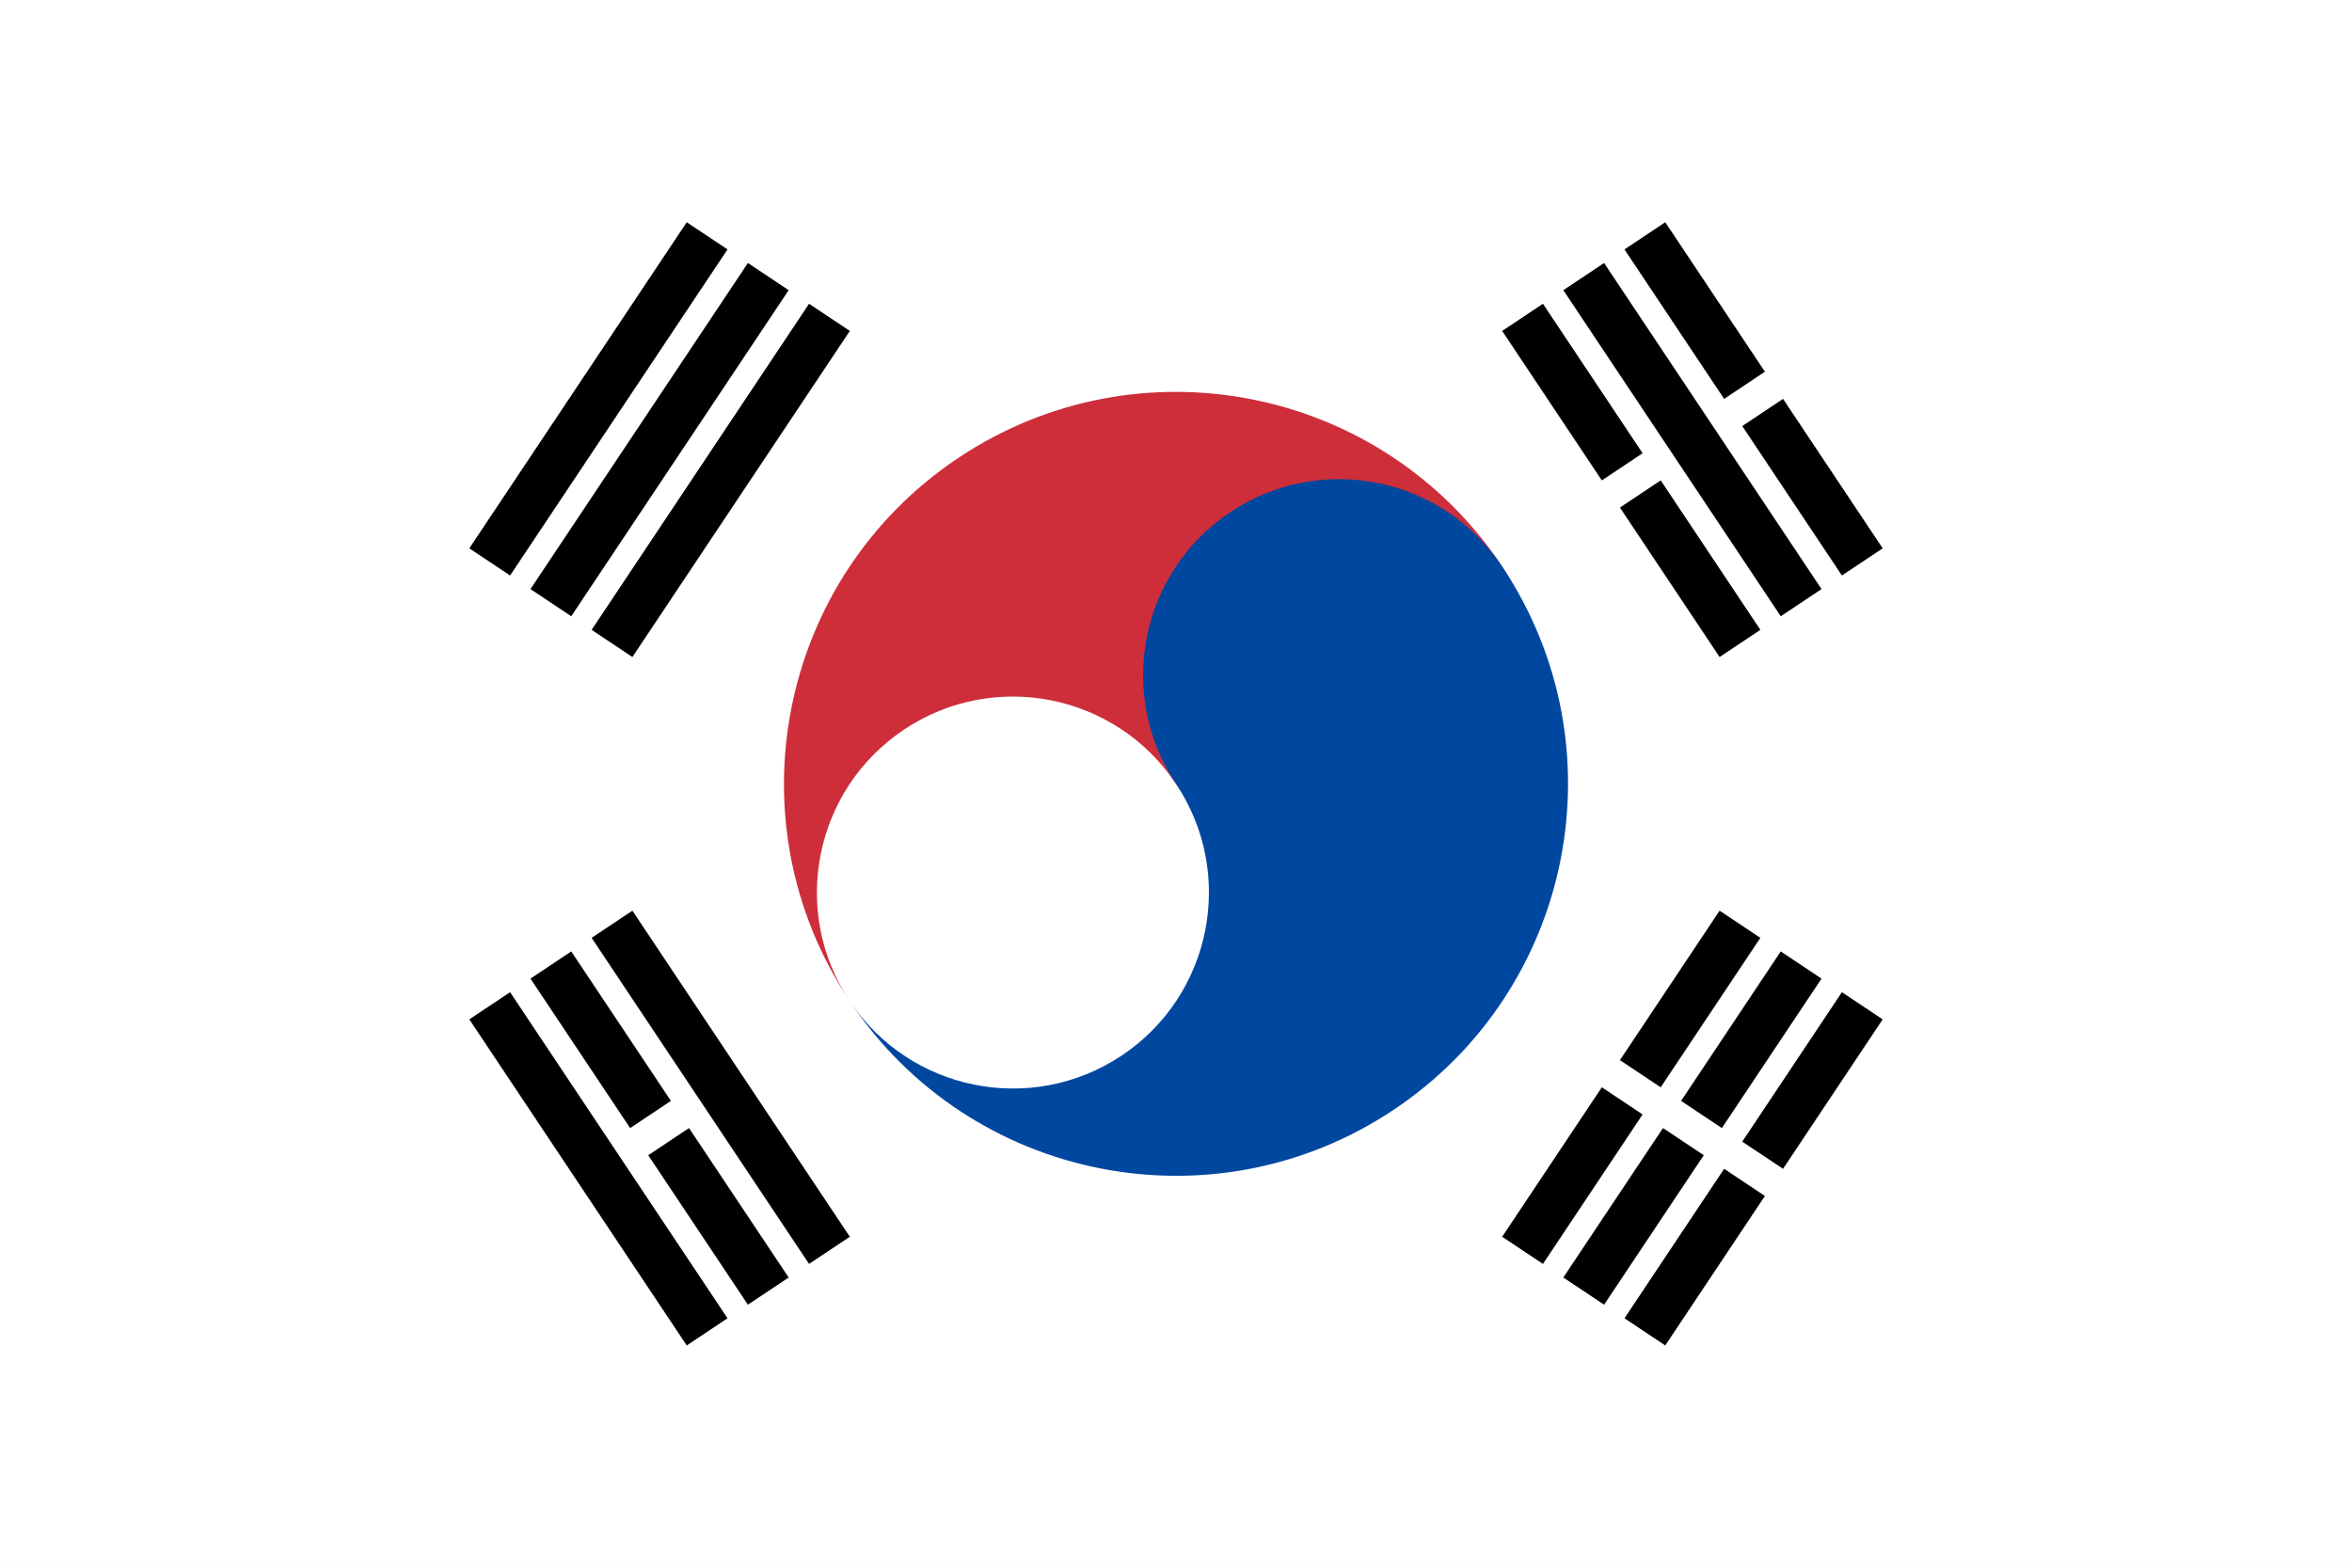
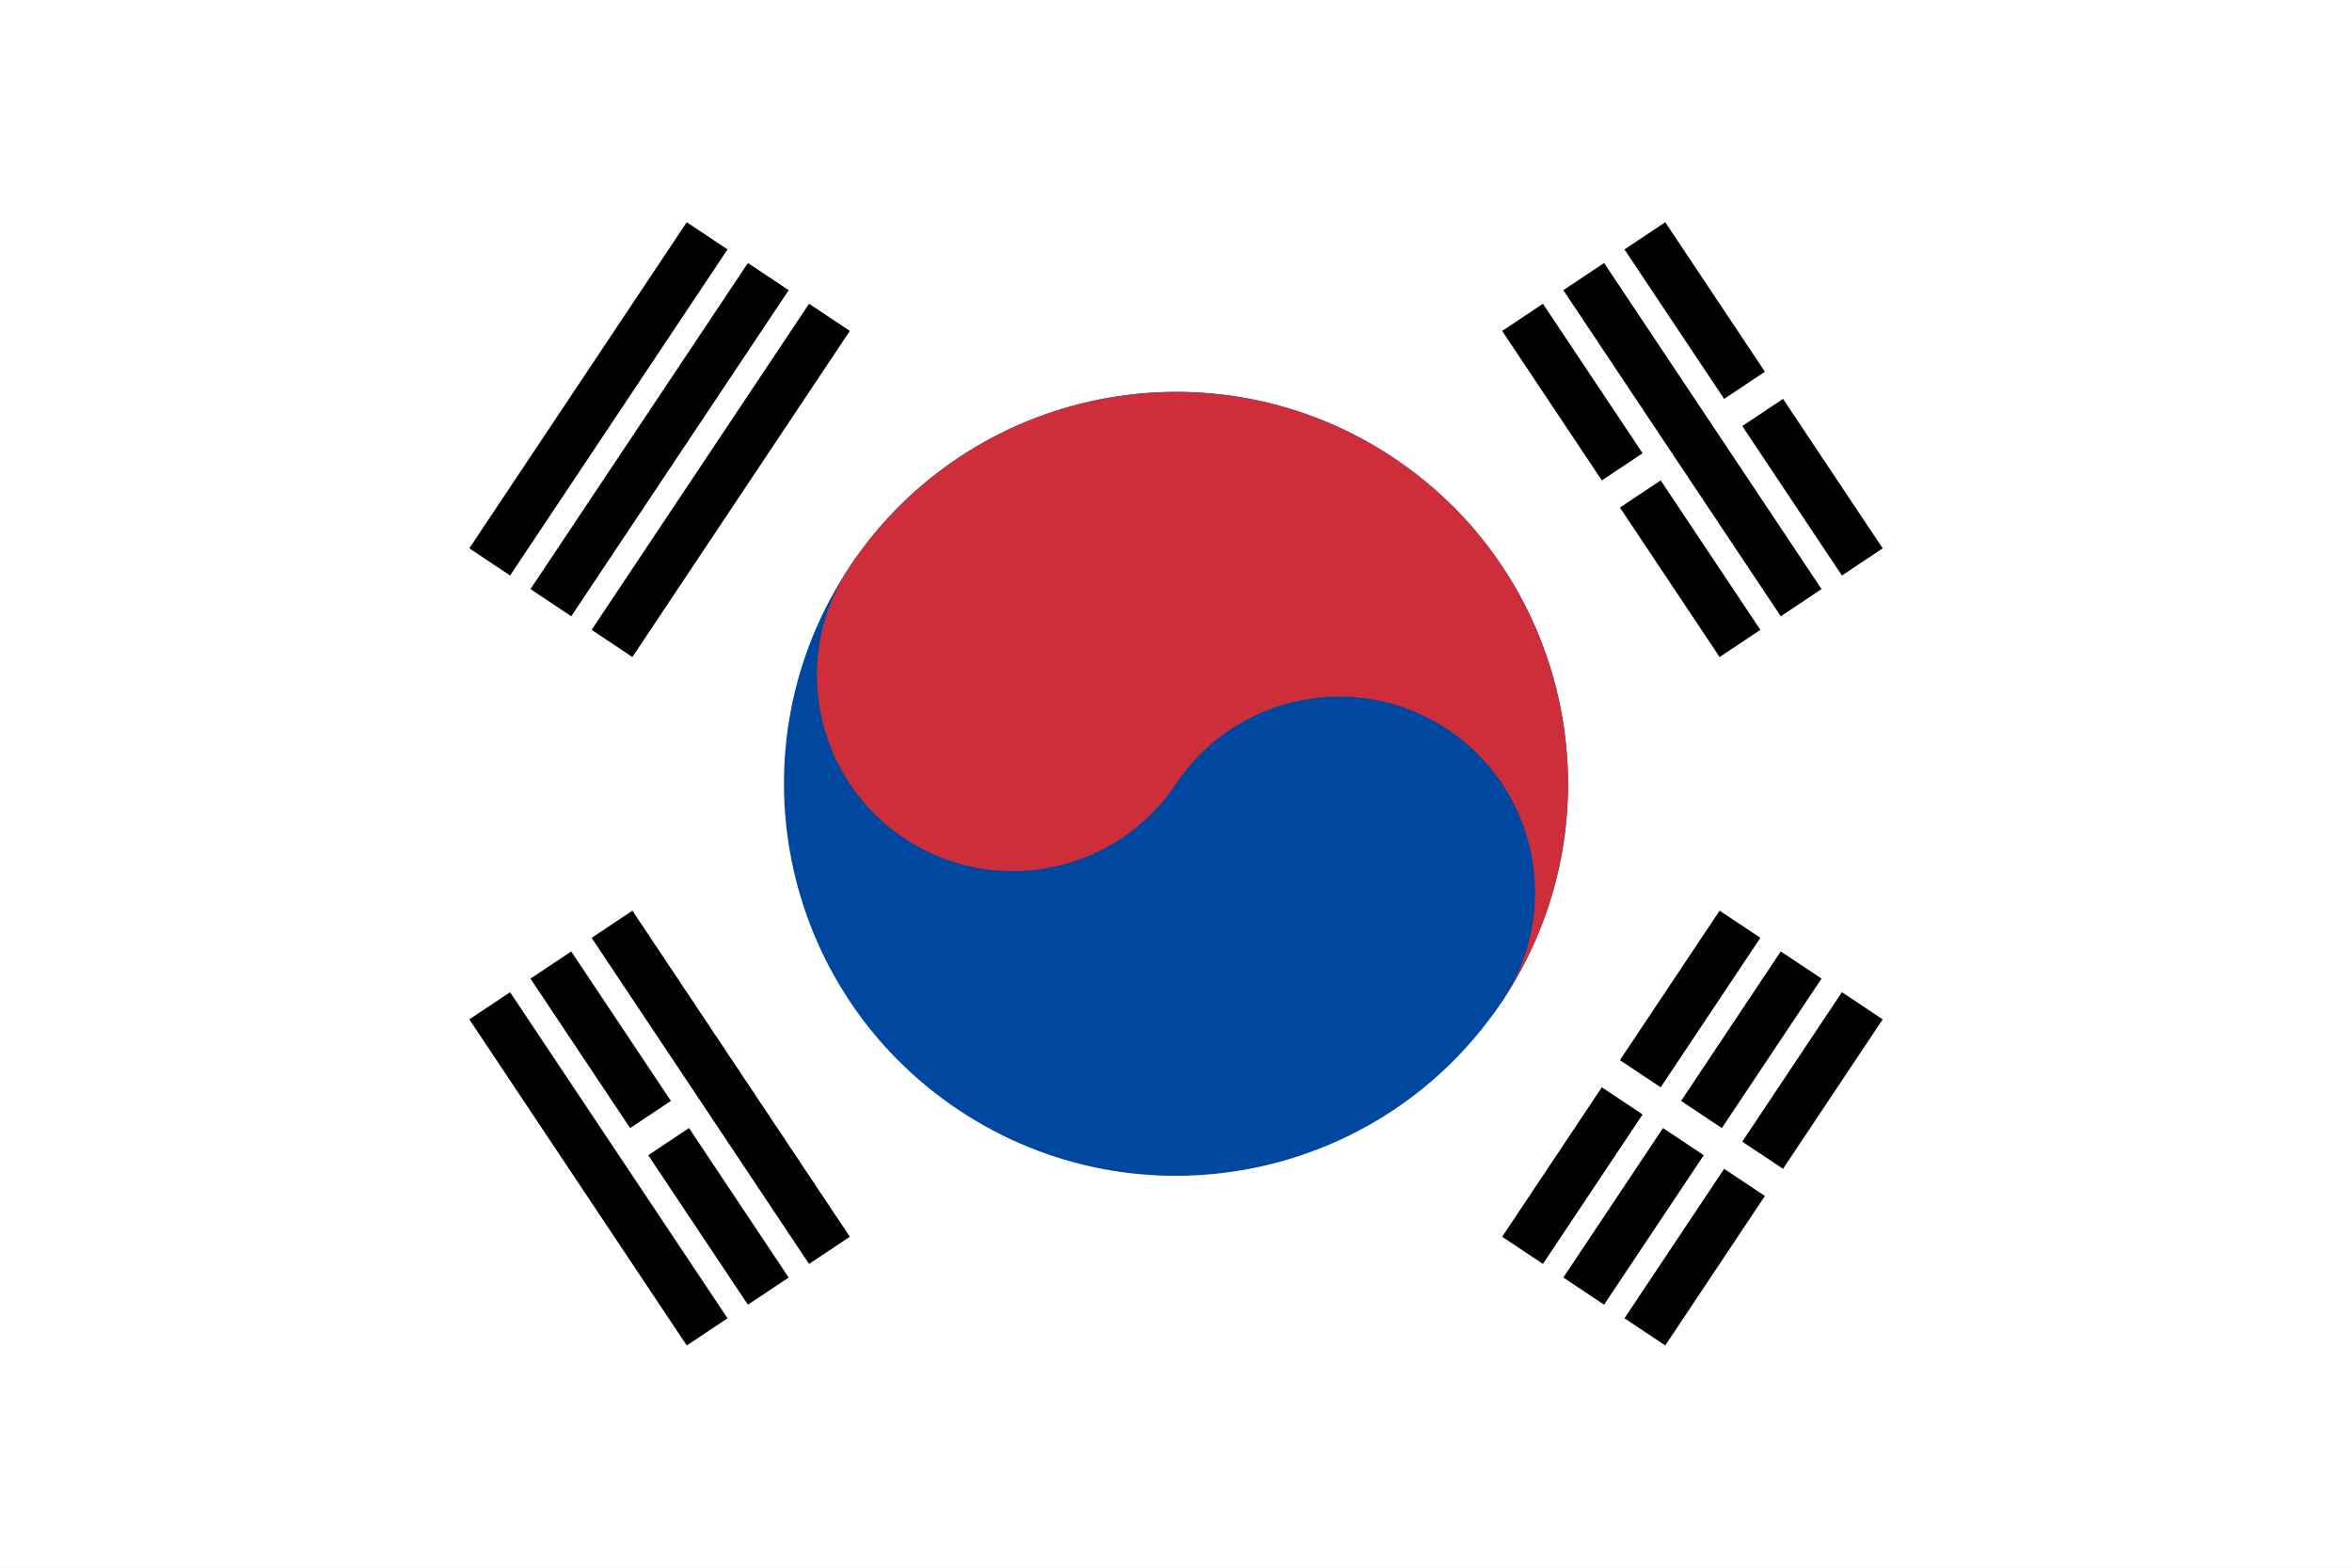
<svg xmlns="http://www.w3.org/2000/svg" viewBox="-36 -24 72 48">
  <rect x="-36" y="-24" width="72" height="48" fill="#fff" />
-   <g transform="rotate(-33.69)">
-     <path d="M-12 0a12 12 0 0 1 24 0a6 6 0 0 1-12 0a6 6 0 0 0-12 0z" fill="#cd2e3a" />
-     <path d="M-12 0a12 12 0 0 0 24 0a6 6 0 0 0-12 0a6 6 0 0 1-12 0z" fill="#0047a0" />
+   <g transform="rotate(33.69)">
+     <circle r="12" fill="#0047a0" />
+     <path d="M-12 0a12 12 0 0 1 24 0z" fill="#cd2e3a" />
+     <circle cx="-6" r="6" fill="#cd2e3a" />
+     <circle cx="6" r="6" fill="#0047a0" />
  </g>
  <g fill="#000">
    <g transform="rotate(-56.31) translate(0,-19)">
      <rect x="-6" y="-3" width="12" height="1.5" />
      <rect x="-6" y="-0.75" width="12" height="1.5" />
      <rect x="-6" y="1.5" width="12" height="1.5" />
    </g>
    <g transform="rotate(123.69) translate(0,-19)">
      <rect x="-6" y="-3" width="5.5" height="1.5" />
      <rect x="0.5" y="-3" width="5.5" height="1.5" />
      <rect x="-6" y="-0.75" width="5.5" height="1.5" />
      <rect x="0.5" y="-0.75" width="5.5" height="1.5" />
      <rect x="-6" y="1.5" width="5.5" height="1.5" />
      <rect x="0.5" y="1.5" width="5.5" height="1.5" />
    </g>
    <g transform="rotate(56.31) translate(0,-19)">
      <rect x="-6" y="-3" width="5.5" height="1.5" />
      <rect x="0.5" y="-3" width="5.5" height="1.5" />
      <rect x="-6" y="-0.75" width="12" height="1.5" />
      <rect x="-6" y="1.5" width="5.5" height="1.5" />
      <rect x="0.5" y="1.5" width="5.5" height="1.5" />
    </g>
    <g transform="rotate(-123.69) translate(0,-19)">
      <rect x="-6" y="-3" width="12" height="1.5" />
      <rect x="-6" y="-0.75" width="5.5" height="1.5" />
      <rect x="0.5" y="-0.75" width="5.5" height="1.5" />
      <rect x="-6" y="1.5" width="12" height="1.5" />
    </g>
  </g>
</svg>
